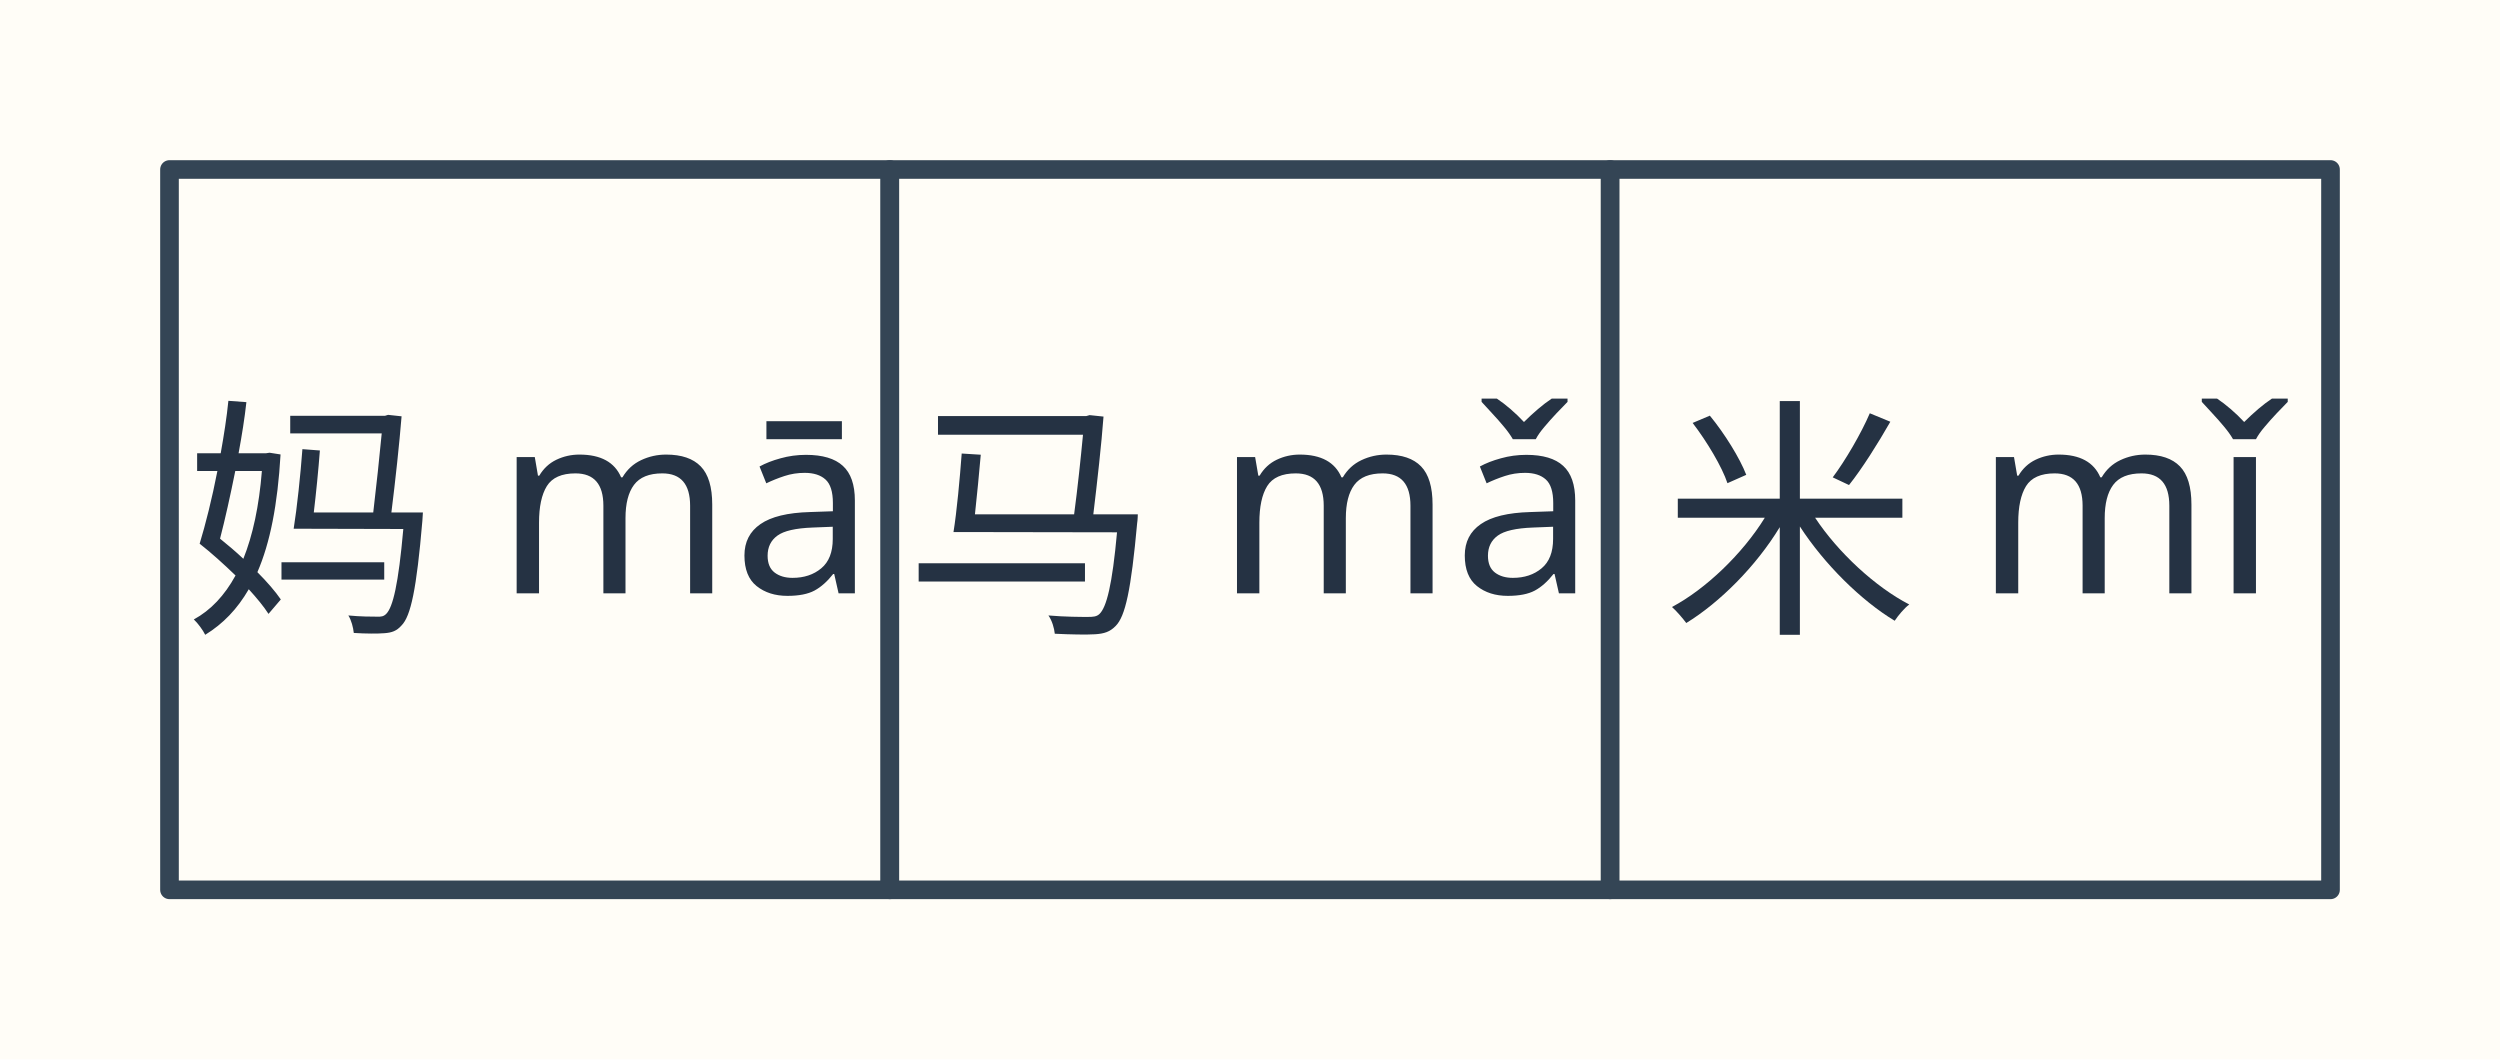
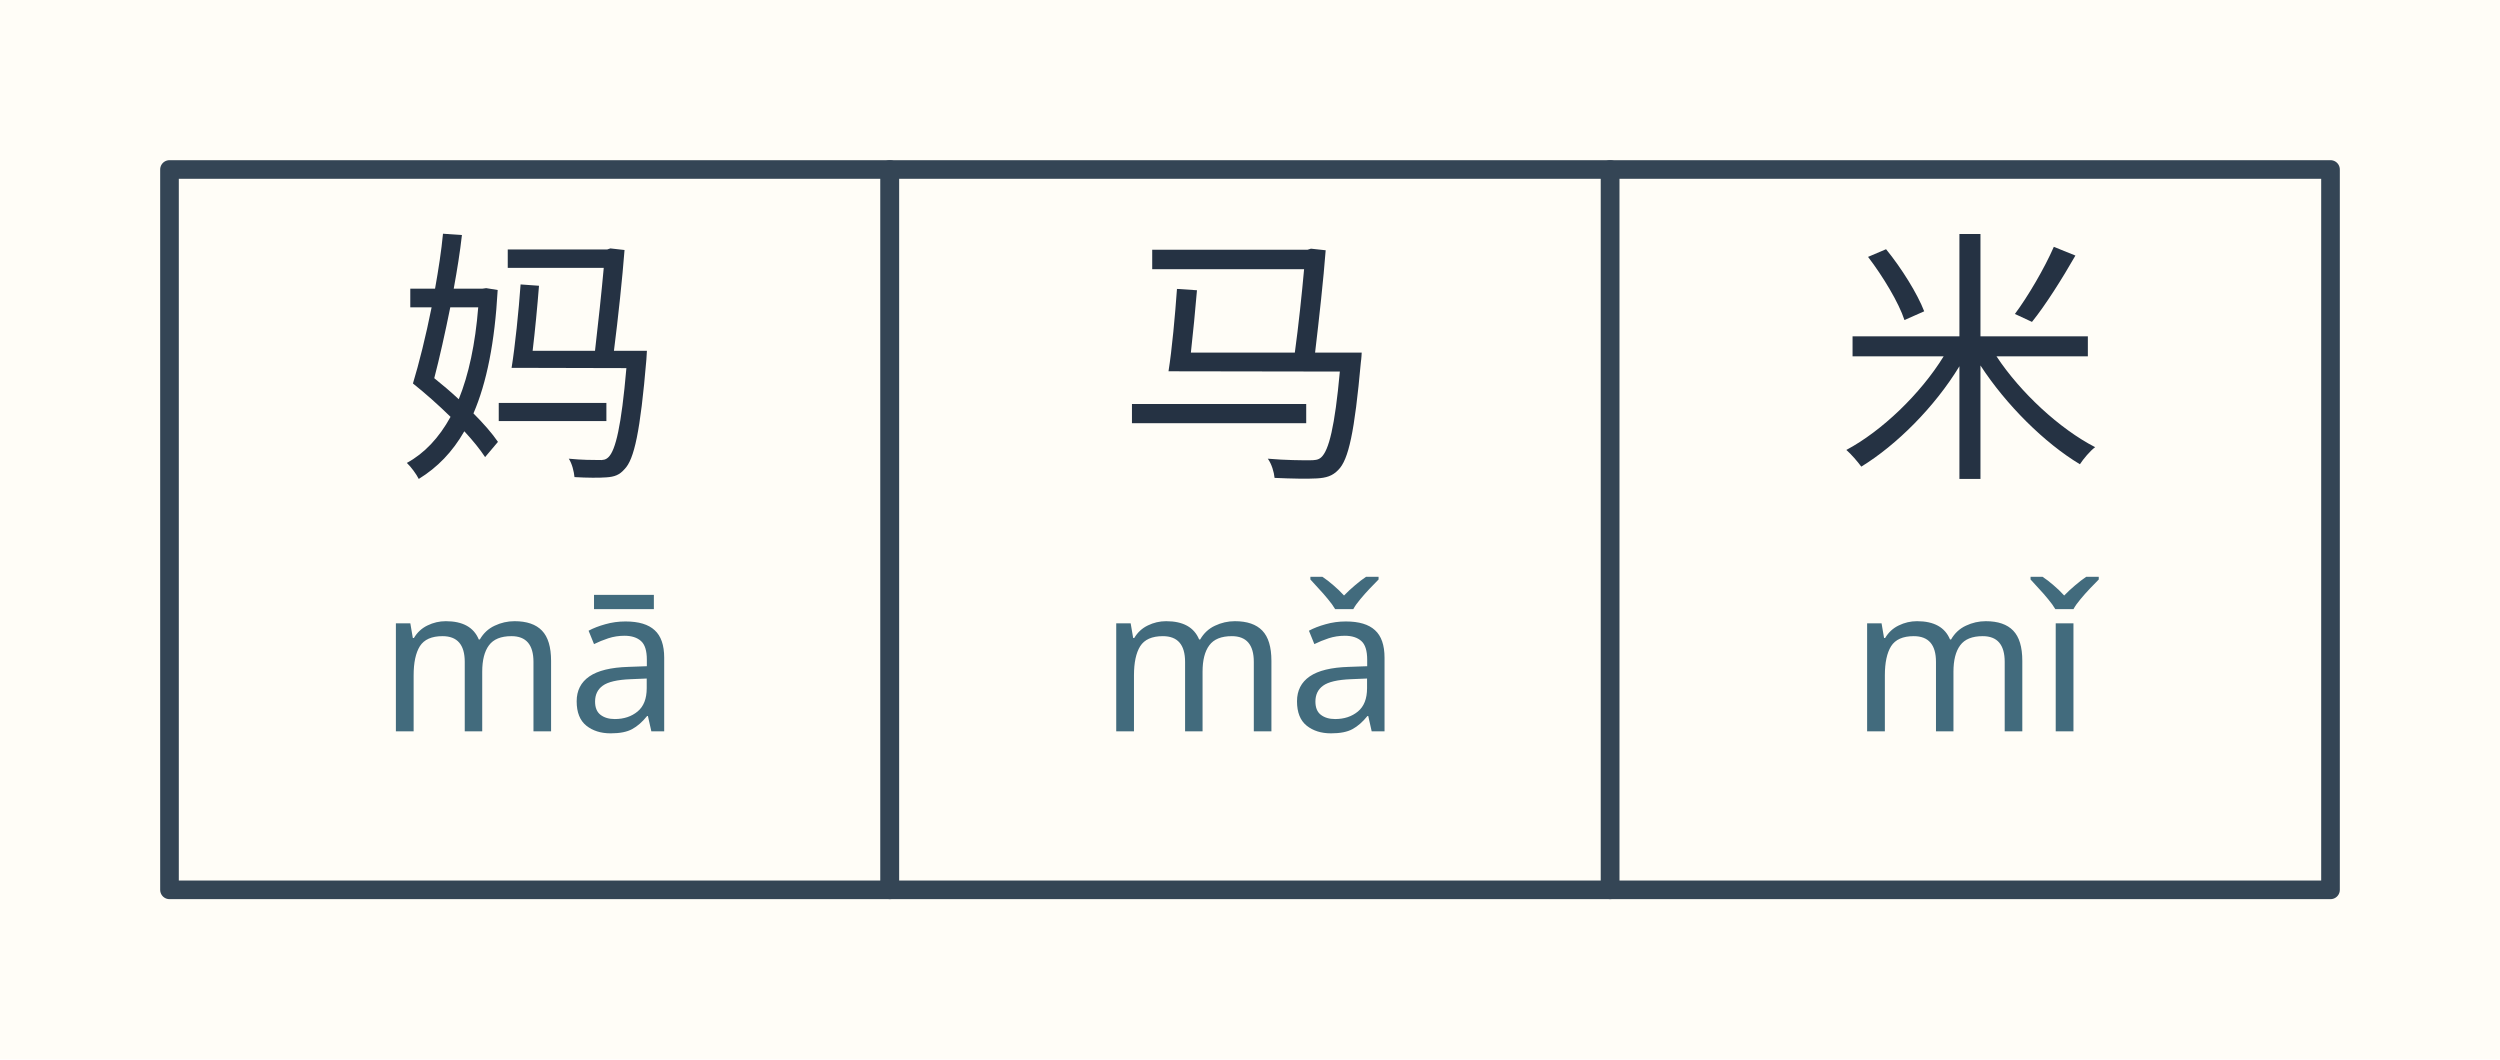
<svg xmlns="http://www.w3.org/2000/svg" width="295" height="125" viewBox="0 0 295 125">
  <rect width="100%" height="100%" fill="#fffdf7" />
  <rect x="20" y="20" width="85" height="85" fill="#fffdf7" stroke="#344555" stroke-width="2.2" stroke-linejoin="round" />
-   <text x="62.5" y="72.5" font-family="PingFang SC,Heiti SC,sans-serif" font-size="30" fill="#253243" text-anchor="middle">妈 mā</text>
+   <g data-role="phonics-pair">
+     <text x="62.5" y="54" text-anchor="middle" fill="#253243" font-family="PingFang SC,Heiti SC,sans-serif" font-size="31.45">妈</text>
+     <text x="62.5" y="86.3" text-anchor="middle" fill="#426b7d" font-family="PingFang SC,Heiti SC,sans-serif" font-size="23.8">mā</text>
+   </g>
  <rect x="105" y="20" width="85" height="85" fill="#fffdf7" stroke="#344555" stroke-width="2.2" stroke-linejoin="round" />
-   <text x="147.5" y="72.5" font-family="PingFang SC,Heiti SC,sans-serif" font-size="30" fill="#253243" text-anchor="middle">马 mǎ</text>
+   <g data-role="phonics-pair">
+     <text x="147.5" y="54" text-anchor="middle" fill="#253243" font-family="PingFang SC,Heiti SC,sans-serif" font-size="31.45">马</text>
+     <text x="147.5" y="86.3" text-anchor="middle" fill="#426b7d" font-family="PingFang SC,Heiti SC,sans-serif" font-size="23.8">mǎ</text>
+   </g>
  <rect x="190" y="20" width="85" height="85" fill="#fffdf7" stroke="#344555" stroke-width="2.2" stroke-linejoin="round" />
-   <text x="232.5" y="72.5" font-family="PingFang SC,Heiti SC,sans-serif" font-size="30" fill="#253243" text-anchor="middle">米 mǐ</text>
+   <g data-role="phonics-pair">
+     <text x="232.5" y="54" text-anchor="middle" fill="#253243" font-family="PingFang SC,Heiti SC,sans-serif" font-size="31.45">米</text>
+     <text x="232.5" y="86.3" text-anchor="middle" fill="#426b7d" font-family="PingFang SC,Heiti SC,sans-serif" font-size="23.8">mǐ</text>
+   </g>
</svg>
